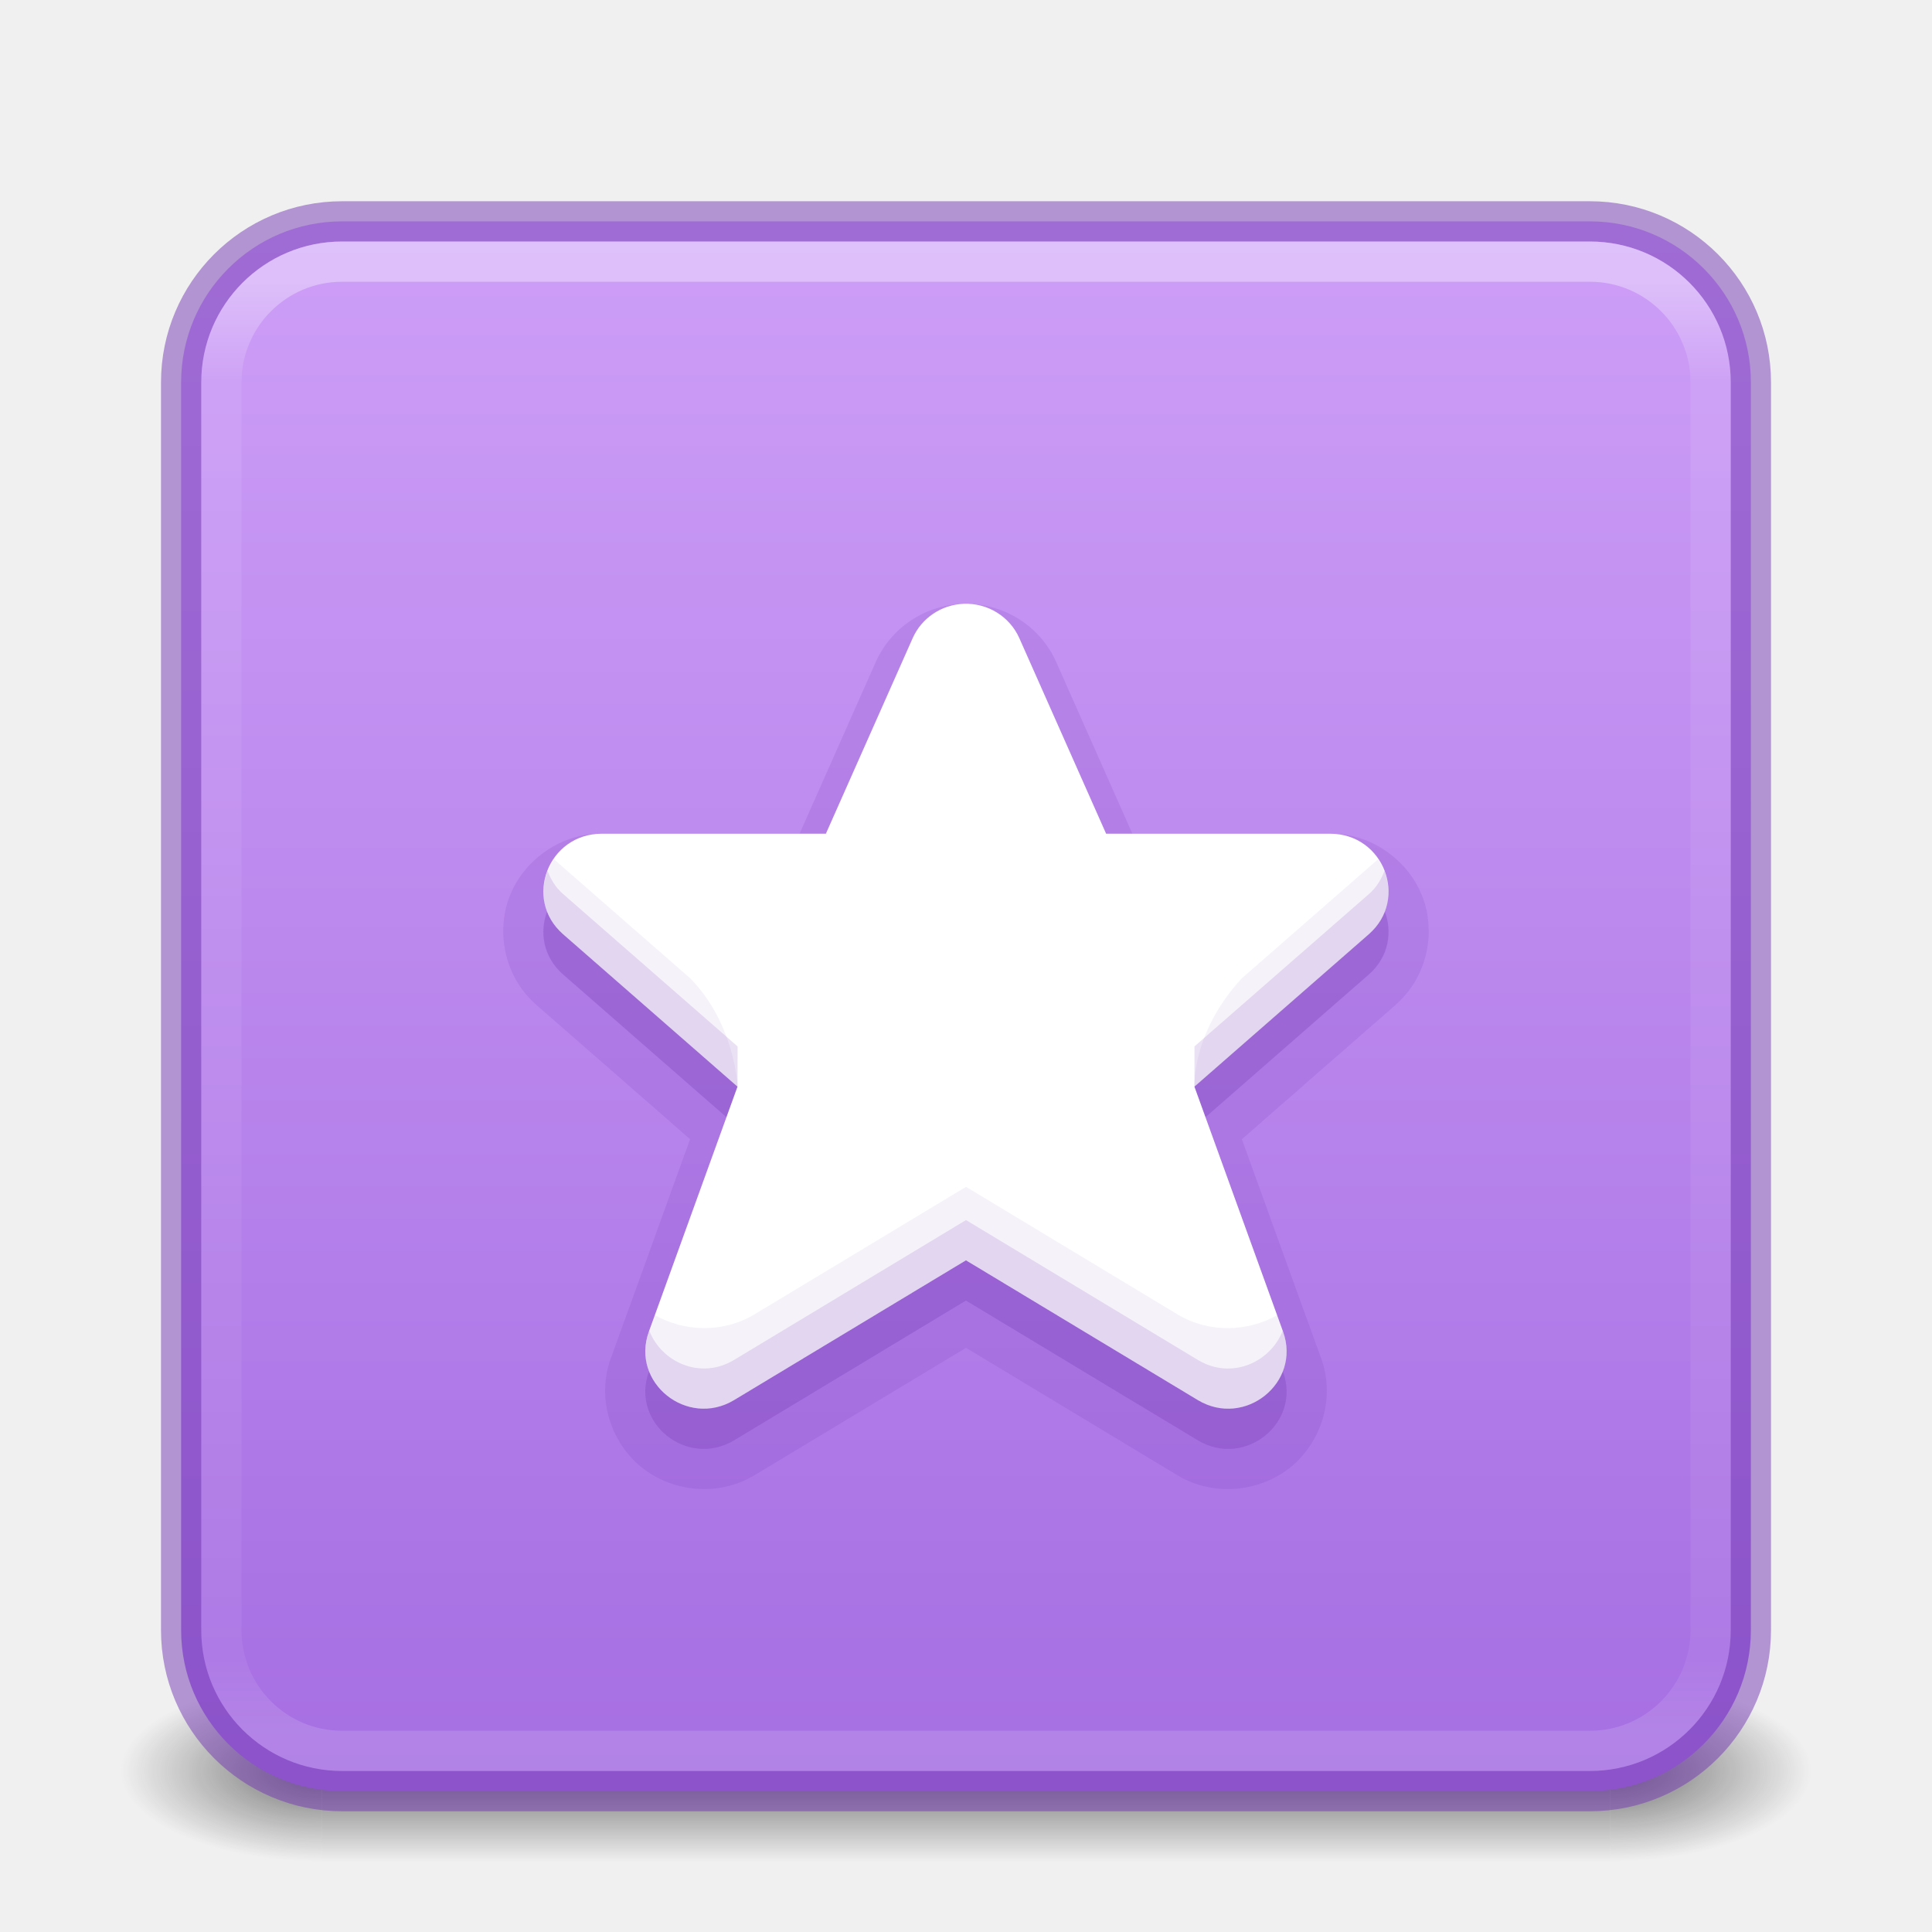
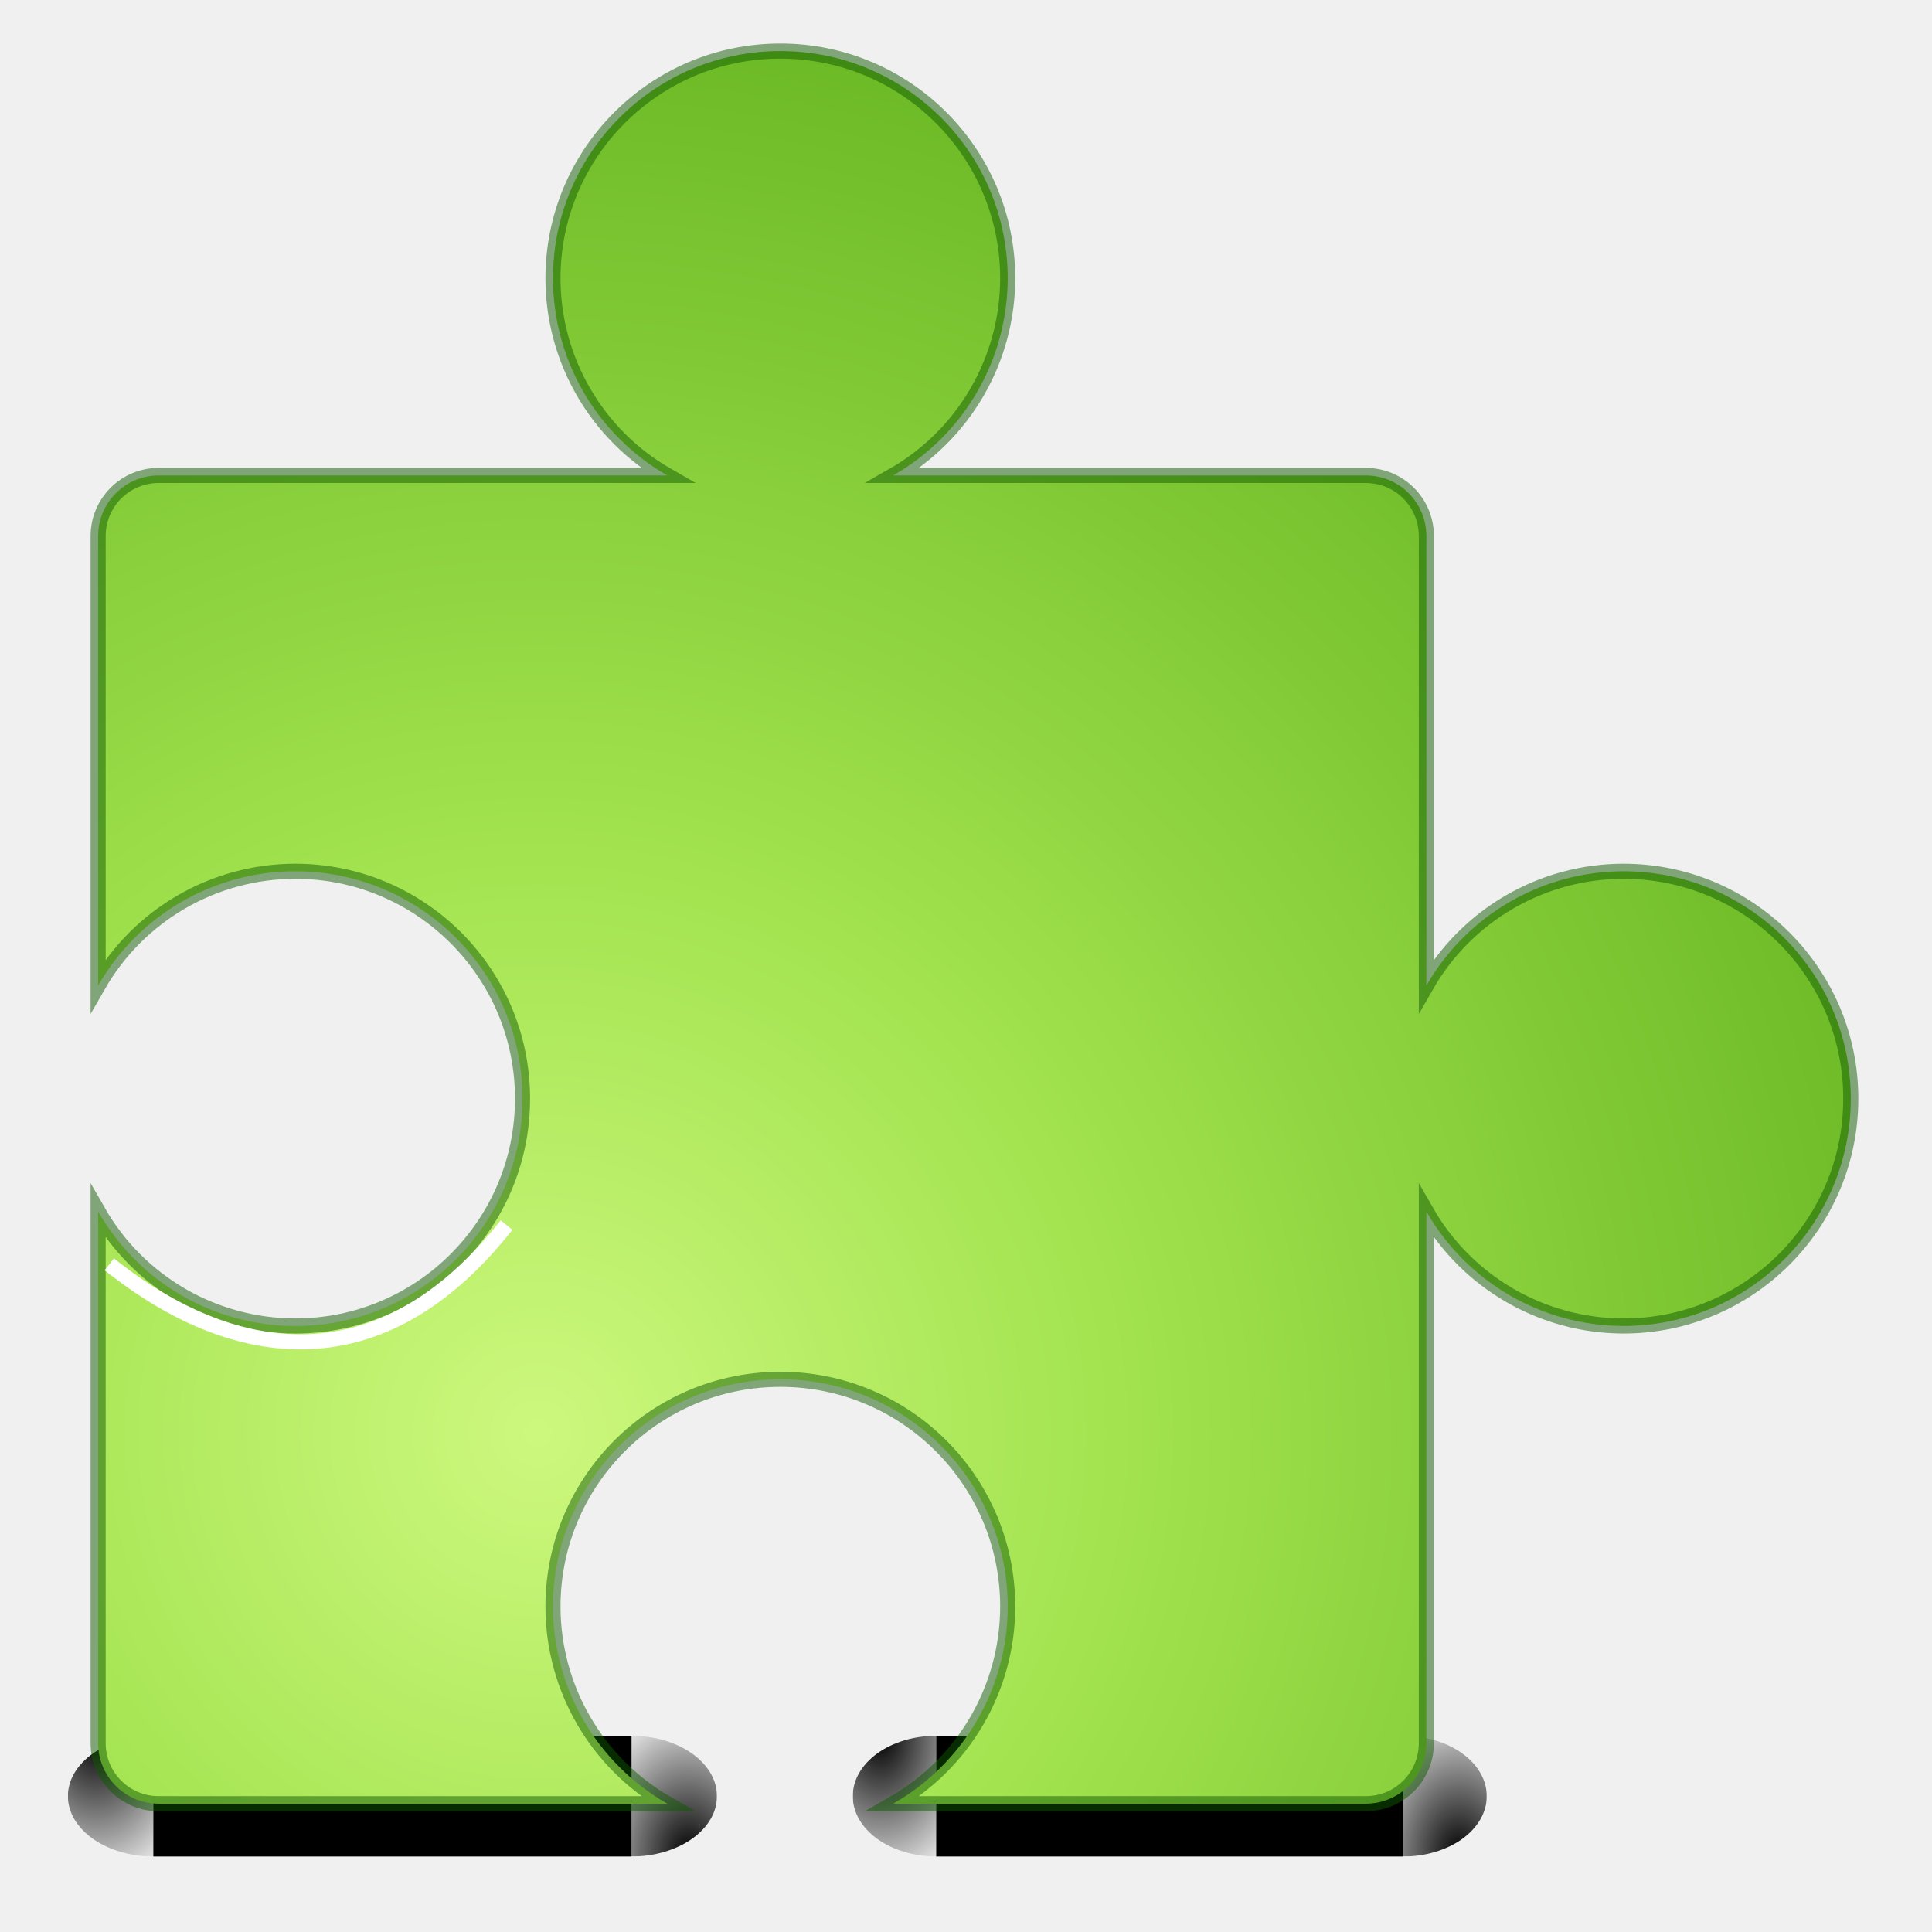
- <svg xmlns="http://www.w3.org/2000/svg" xmlns:xlink="http://www.w3.org/1999/xlink" version="1.1" width="48" height="48" id="svg6649">
-   <defs id="defs6651">
-     <linearGradient id="linearGradient1201">
-       <stop id="stop1193" style="stop-color:#ffffff;stop-opacity:1" offset="0" />
-       <stop id="stop1195" style="stop-color:#ffffff;stop-opacity:0.235" offset="0.068" />
-       <stop id="stop1197" style="stop-color:#ffffff;stop-opacity:0.157" offset="0.947" />
-       <stop id="stop1199" style="stop-color:#ffffff;stop-opacity:0.392" offset="1" />
+ <svg xmlns="http://www.w3.org/2000/svg" id="body_1" width="128" height="128">
+   <defs>
+     <radialGradient cx="66.635%" cy="99.543%" r="127.08%" fx="66.635%" fy="99.543%" gradientUnits="objectBoundingBox" id="1">
+       <stop offset="0%" stop-color="#000000" stop-opacity="1" />
+       <stop offset="100%" stop-color="#000000" stop-opacity="0" />
+     </radialGradient>
+     <mask id="296">
+       <path transform="matrix(2.003784 0 0 1.4 27.98813 -17.4)" d="M7.493 43.5C 7.493 44.163 7.229 44.799 6.761 45.268C 6.292 45.736 5.656 46 4.993 46C 4.33 46 3.694 45.736 3.225 45.268C 2.757 44.799 2.493 44.163 2.493 43.5C 2.493 42.837 2.757 42.201 3.225 41.732C 3.694 41.264 4.33 41 4.993 41C 5.656 41 6.292 41.264 6.761 41.732C 7.229 42.201 7.493 42.837 7.493 43.5z" fill="white" />
+     </mask>
+     <radialGradient cx="66.635%" cy="99.543%" r="127.08%" fx="66.635%" fy="99.543%" gradientUnits="objectBoundingBox" id="837">
+       <stop offset="0%" stop-color="#000000" stop-opacity="1" />
+       <stop offset="100%" stop-color="#000000" stop-opacity="0" />
+     </radialGradient>
+     <mask id="1134">
+       <path transform="matrix(2.003784 0 0 1.4 -20.01187 -104.4)" d="M7.493 43.5C 7.493 44.163 7.229 44.799 6.761 45.268C 6.292 45.736 5.656 46 4.993 46C 4.33 46 3.694 45.736 3.225 45.268C 2.757 44.799 2.493 44.163 2.493 43.5C 2.493 42.837 2.757 42.201 3.225 41.732C 3.694 41.264 4.33 41 4.993 41C 5.656 41 6.292 41.264 6.761 41.732C 7.229 42.201 7.493 42.837 7.493 43.5z" fill="white" />
+     </mask>
+     <linearGradient transform="matrix(1 0 0 1 0 0)" id="1678" x1="25.058" y1="47.028" x2="25.058" y2="39.999">
+       <stop stop-color="#000000" offset="0%" />
+       <stop stop-color="#000000" offset="100%" />
    </linearGradient>
-     <linearGradient id="linearGradient3688-166-749">
-       <stop id="stop2883" style="stop-color:#181818;stop-opacity:1" offset="0" />
-       <stop id="stop2885" style="stop-color:#181818;stop-opacity:0" offset="1" />
+     <radialGradient cx="66.635%" cy="99.543%" r="127.08%" fx="66.635%" fy="99.543%" gradientUnits="objectBoundingBox" id="1923">
+       <stop offset="0%" stop-color="#000000" stop-opacity="1" />
+       <stop offset="100%" stop-color="#000000" stop-opacity="0" />
+     </radialGradient>
+     <mask id="2221">
+       <path transform="matrix(2.003784 0 0 1.4 27.98813 -17.4)" d="M7.493 43.5C 7.493 44.163 7.229 44.799 6.761 45.268C 6.292 45.736 5.656 46 4.993 46C 4.33 46 3.694 45.736 3.225 45.268C 2.757 44.799 2.493 44.163 2.493 43.5C 2.493 42.837 2.757 42.201 3.225 41.732C 3.694 41.264 4.33 41 4.993 41C 5.656 41 6.292 41.264 6.761 41.732C 7.229 42.201 7.493 42.837 7.493 43.5z" fill="white" />
+     </mask>
+     <radialGradient cx="66.635%" cy="99.543%" r="127.08%" fx="66.635%" fy="99.543%" gradientUnits="objectBoundingBox" id="2763">
+       <stop offset="0%" stop-color="#000000" stop-opacity="1" />
+       <stop offset="100%" stop-color="#000000" stop-opacity="0" />
+     </radialGradient>
+     <mask id="3061">
+       <path transform="matrix(2.003784 0 0 1.4 -20.01187 -104.4)" d="M7.493 43.5C 7.493 44.163 7.229 44.799 6.761 45.268C 6.292 45.736 5.656 46 4.993 46C 4.33 46 3.694 45.736 3.225 45.268C 2.757 44.799 2.493 44.163 2.493 43.5C 2.493 42.837 2.757 42.201 3.225 41.732C 3.694 41.264 4.33 41 4.993 41C 5.656 41 6.292 41.264 6.761 41.732C 7.229 42.201 7.493 42.837 7.493 43.5z" fill="white" />
+     </mask>
+     <linearGradient transform="matrix(1 0 0 1 0 0)" id="3605" x1="25.058" y1="47.028" x2="25.058" y2="39.999">
+       <stop stop-color="#000000" offset="0%" />
+       <stop stop-color="#000000" offset="100%" />
    </linearGradient>
-     <linearGradient id="linearGradient3702-501-757">
-       <stop id="stop2895" style="stop-color:#181818;stop-opacity:0" offset="0" />
-       <stop id="stop2897" style="stop-color:#181818;stop-opacity:1" offset="0.5" />
-       <stop id="stop2899" style="stop-color:#181818;stop-opacity:0" offset="1" />
-     </linearGradient>
-     <radialGradient cx="4.993" cy="43.5" r="2.5" fx="4.993" fy="43.5" id="radialGradient3013-6" xlink:href="#linearGradient3688-166-749" gradientUnits="userSpaceOnUse" gradientTransform="matrix(2.003784,0,0,0.8999999,29.98813,4.850003)" />
-     <radialGradient cx="4.993" cy="43.5" r="2.5" fx="4.993" fy="43.5" id="radialGradient3015-1" xlink:href="#linearGradient3688-166-749" gradientUnits="userSpaceOnUse" gradientTransform="matrix(2.003784,0,0,0.8999999,-18.01187,-83.15)" />
-     <linearGradient x1="39" y1="6" x2="39" y2="41.945" id="linearGradient3058-5" xlink:href="#linearGradient1201" gradientUnits="userSpaceOnUse" gradientTransform="translate(4e-6,1.000006)" />
-     <linearGradient xlink:href="#linearGradient3702-501-757" id="linearGradient1191" gradientUnits="userSpaceOnUse" x1="25.058" y1="47.028" x2="25.058" y2="39.999" gradientTransform="matrix(1.142857,0,0,0.6428571,-3.428569,16.03572)" />
-     <linearGradient xlink:href="#linearGradient870" id="linearGradient930-9-2" x1="16.768" y1="2.768" x2="16.768" y2="29.897" gradientUnits="userSpaceOnUse" gradientTransform="matrix(1.444444,0,0,1.444444,0.888913,1.888891)" />
-     <linearGradient id="linearGradient870">
-       <stop id="stop866" offset="0" style="stop-color:#cd9ef7;stop-opacity:1" />
-       <stop id="stop868" offset="1" style="stop-color:#a56de2;stop-opacity:1" />
-     </linearGradient>
+     <radialGradient cx="25%" cy="78.99%" r="127.081%" fx="25%" fy="78.99%" gradientUnits="objectBoundingBox" id="3850">
+       <stop offset="0%" stop-color="#CDF87E" stop-opacity="1" />
+       <stop offset="26.238%" stop-color="#A2E34F" stop-opacity="1" />
+       <stop offset="66.094%" stop-color="#68B723" stop-opacity="1" />
+       <stop offset="100%" stop-color="#1D7E0D" stop-opacity="1" />
+     </radialGradient>
+     <mask id="4277">
+       <path transform="matrix(-6.694915 2.0083338E-08 -0 -6.359722 88.52119 71.78333)" d="M40 9C 40 16.953 36.837 24.589 31.213 30.213C 25.589 35.837 17.953 39 10 39C 2.047 39 -5.589 35.837 -11.213 30.213C -16.837 24.589 -20 16.953 -20 9C -20 1.047 -16.837 -6.589 -11.213 -12.213C -5.589 -17.837 2.047 -21 10 -21C 17.953 -21 25.589 -17.837 31.213 -12.213C 36.837 -6.589 40 1.047 40 9z" fill="white" />
+     </mask>
  </defs>
-   <rect style="opacity:0.6;fill:url(#radialGradient3013-6);fill-opacity:1;stroke:none;stroke-width:0.863" id="rect2801-3-7" y="41.75" x="40" height="4.5" width="5" />
-   <rect style="opacity:0.6;fill:url(#radialGradient3015-1);fill-opacity:1;stroke:none;stroke-width:0.863" id="rect3696-6-3" transform="scale(-1)" y="-46.25" x="-8" height="4.5" width="5" />
-   <rect style="opacity:0.6;fill:url(#linearGradient1191);fill-opacity:1;stroke:none;stroke-width:0.863" id="rect3700-4-6" y="41.75" x="8" height="4.5" width="32" />
-   <rect style="color:#000000;display:inline;overflow:visible;visibility:visible;opacity:1;fill:url(#linearGradient930-9-2);fill-opacity:1;fill-rule:nonzero;stroke:#7239b3;stroke-width:1;stroke-opacity:0.5;marker:none;enable-background:accumulate;font-variation-settings:normal;vector-effect:none;stroke-linecap:butt;stroke-linejoin:miter;stroke-miterlimit:4;stroke-dasharray:none;stroke-dashoffset:0;stop-color:#000000;stop-opacity:1" id="rect5505-21-1" y="5.5" x="4.5" ry="4" rx="4" height="39" width="39" />
-   <rect style="opacity:0.35;fill:none;stroke:url(#linearGradient3058-5);stroke-width:1;stroke-linecap:round;stroke-linejoin:round;stroke-miterlimit:4;stroke-dasharray:none;stroke-dashoffset:0;stroke-opacity:1" id="rect6741-2" y="6.5" x="5.5" ry="3" rx="3" height="37" width="37" />
-   <path id="path1047-9-53-6-2" class="warning" d="m 23.941,16.001 c -0.554,0.023 -1.045,0.355 -1.267,0.856 l -2.155,4.856 h -5.569 c -1.331,0.001 -1.956,1.624 -0.962,2.496 l 4.335,3.788 -2.203,6.089 c -0.456,1.267 0.954,2.397 2.118,1.699 l 5.761,-3.473 5.761,3.473 c 1.165,0.699 2.574,-0.432 2.118,-1.699 l -2.203,-6.089 4.335,-3.788 c 0.994,-0.873 0.369,-2.495 -0.962,-2.496 H 27.481 l -2.155,-4.856 c -0.239,-0.54 -0.789,-0.88 -1.386,-0.856 z" style="font-variation-settings:normal;opacity:0.3;vector-effect:none;fill:#7239b3;fill-opacity:1;stroke:none;stroke-width:1;stroke-linecap:butt;stroke-linejoin:miter;stroke-miterlimit:4;stroke-dasharray:none;stroke-dashoffset:0;stroke-opacity:1;marker:none;stop-color:#000000;stop-opacity:1" />
-   <path id="path1047-9-53-6-2-9" style="font-variation-settings:normal;opacity:0.15;vector-effect:none;fill:#7239b3;fill-opacity:1;stroke:none;stroke-width:1;stroke-linecap:butt;stroke-linejoin:miter;stroke-miterlimit:4;stroke-dasharray:none;stroke-dashoffset:0;stroke-opacity:1;marker:none;stop-color:#000000;stop-opacity:1" d="m 23.9,16 c -0.929,0.039 -1.767,0.597 -2.145,1.451 l -1.889,4.258 h -4.918 a 1.004,1.004 0 0 0 -0.002,0 c -1.074,0.001 -1.954,0.7 -2.287,1.566 -0.333,0.866 -0.141,1.981 0.666,2.689 a 1.004,1.004 0 0 0 0.002,0.002 l 3.818,3.336 -1.969,5.443 a 1.004,1.004 0 0 0 -0.002,0.002 c -0.371,1.033 0.033,2.119 0.768,2.709 0.735,0.59 1.87,0.755 2.811,0.191 a 1.004,1.004 0 0 0 0.002,-0.002 L 24,34.484 l 5.244,3.162 a 1.004,1.004 0 0 0 0.002,0.002 c 0.94,0.564 2.076,0.398 2.811,-0.191 0.735,-0.59 1.139,-1.676 0.768,-2.709 a 1.004,1.004 0 0 0 -0.002,-0.002 l -1.969,-5.443 3.818,-3.336 a 1.004,1.004 0 0 0 0.002,-0.002 c 0.807,-0.709 0.999,-1.823 0.666,-2.689 -0.333,-0.866 -1.214,-1.565 -2.287,-1.566 a 1.004,1.004 0 0 0 -0.002,0 H 28.133 L 26.244,17.451 C 25.838,16.533 24.903,15.961 23.902,16 a 1.004,1.004 0 0 0 -0.002,0 z" transform="translate(0,-0.9980854)" />
-   <path id="path1047-9" class="warning" d="m 23.941,15.001 c -0.554,0.023 -1.045,0.355 -1.267,0.856 l -2.155,4.856 h -5.569 c -1.331,0.001 -1.956,1.624 -0.962,2.496 l 4.335,3.788 -2.203,6.089 c -0.456,1.267 0.954,2.397 2.118,1.699 l 5.761,-3.473 5.761,3.473 c 1.165,0.699 2.574,-0.432 2.118,-1.699 l -2.203,-6.089 4.335,-3.788 c 0.994,-0.873 0.369,-2.495 -0.962,-2.496 H 27.481 l -2.155,-4.856 c -0.239,-0.54 -0.789,-0.88 -1.386,-0.856 z" style="font-variation-settings:normal;vector-effect:none;fill:#ffffff;fill-opacity:1;stroke:none;stroke-width:1;stroke-linecap:butt;stroke-linejoin:miter;stroke-miterlimit:4;stroke-dasharray:none;stroke-dashoffset:0;stroke-opacity:1;marker:none;stop-color:#000000" />
-   <path id="path1047-9-53" style="font-variation-settings:normal;opacity:0.15;vector-effect:none;fill:#7239b3;fill-opacity:1;stroke:none;stroke-width:1;stroke-linecap:butt;stroke-linejoin:miter;stroke-miterlimit:4;stroke-dasharray:none;stroke-dashoffset:0;stroke-opacity:1;marker:none;stop-color:#000000;stop-opacity:1" d="m 13.602,21.629 c -0.202,0.516 -0.113,1.144 0.387,1.582 l 4.336,3.787 1.9e-4,-1 -4.336,-3.787 C 13.795,22.041 13.679,21.838 13.602,21.629 Z m 20.797,0 c -0.078,0.209 -0.193,0.412 -0.387,0.582 l -4.336,3.787 2.2e-4,1 4.336,-3.787 c 0.499,-0.438 0.588,-1.066 0.387,-1.582 z M 24,30.312 18.238,33.787 c -0.846,0.507 -1.812,0.045 -2.107,-0.729 l -0.01,0.029 c -0.456,1.267 0.952,2.398 2.117,1.699 L 24,31.312 l 5.762,3.475 c 1.165,0.699 2.573,-0.432 2.117,-1.699 l -0.01,-0.029 c -0.296,0.774 -1.262,1.236 -2.107,0.729 z" />
-   <path id="path1047-9-53-6" style="font-variation-settings:normal;opacity:0.07;vector-effect:none;fill:#7239b3;fill-opacity:1;stroke:none;stroke-width:1;stroke-linecap:butt;stroke-linejoin:miter;stroke-miterlimit:4;stroke-dasharray:none;stroke-dashoffset:0;stroke-opacity:1;marker:none;stop-color:#000000;stop-opacity:1" d="m 13.76,21.346 c -0.372,0.551 -0.368,1.341 0.229,1.865 l 4.336,3.787 c 0,0 -0.059,-1.552 -1.178,-2.694 z m 20.48,0 -3.387,2.959 c -1.246,1.346 -1.178,2.694 -1.178,2.694 l 4.336,-3.787 c 0.597,-0.524 0.601,-1.314 0.229,-1.865 z M 24,29.486 l -5.244,3.162 c -6.52e-4,6.5e-4 -0.001,0.001 -0.002,0.002 -0.811,0.486 -1.765,0.428 -2.484,0.025 l -0.148,0.412 c -0.456,1.267 0.952,2.398 2.117,1.699 L 24,31.312 l 5.762,3.475 c 1.165,0.699 2.573,-0.432 2.117,-1.699 l -0.148,-0.412 c -0.719,0.403 -1.674,0.461 -2.484,-0.025 -6.5e-4,-6.52e-4 -0.001,-0.001 -0.002,-0.002 z" />
+   <g transform="matrix(1 0 0 1 0 0)">
+     <g transform="matrix(1.105263 0 0 1.142857 50.97368 69.28571)">
+       <path d="M38 40L43 40L43 47L38 47z" stroke="none" mask="url(#296)" fill="url(#1)" />
+       <path transform="matrix(-1 -0 -0 -1 0 0)" d="M-10 -47L-5 -47L-5 -40L-10 -40z" stroke="none" mask="url(#1134)" fill="url(#837)" />
+       <path d="M10 40L38 40L38 47L10 47z" stroke="none" fill="url(#1678)" />
+     </g>
+     <g transform="matrix(1.131579 0 0 1.142857 -1.157895 69.28571)">
+       <path d="M38 40L43 40L43 47L38 47z" stroke="none" mask="url(#2221)" fill="url(#1923)" />
+       <path transform="matrix(-1 -0 -0 -1 0 0)" d="M-10 -47L-5 -47L-5 -40L-10 -40z" stroke="none" mask="url(#3061)" fill="url(#2763)" />
+       <path d="M10 40L38 40L38 47L10 47z" stroke="none" fill="url(#3605)" />
+     </g>
+     <path d="M51.699 3.383C 43.38 3.383 36.636 10.127 36.636 18.446C 36.641 23.84 39.53 28.819 44.211 31.5L44.211 31.5L10.518 31.5C 8.292 31.5 6.501 33.291 6.501 35.517L6.501 35.517L6.501 65.299C 9.182 60.619 14.162 57.73 19.556 57.725C 27.875 57.725 34.619 64.469 34.619 72.787C 34.619 81.106 27.875 87.85 19.556 87.85C 14.159 87.842 9.179 84.948 6.501 80.264L6.501 80.264L6.501 115.484C 6.501 117.709 8.292 119.5 10.518 119.5L10.518 119.5L44.211 119.5C 39.53 116.819 36.641 111.84 36.636 106.446C 36.636 98.127 43.38 91.384 51.699 91.384C 60.019 91.384 66.763 98.127 66.763 106.446C 66.755 111.842 63.861 116.822 59.176 119.5L59.176 119.5L90.483 119.5C 92.709 119.5 94.5 117.709 94.5 115.484L94.5 115.484L94.5 80.264C 97.179 84.948 102.159 87.842 107.555 87.85C 115.875 87.85 122.619 81.106 122.619 72.787C 122.619 64.469 115.875 57.725 107.555 57.725C 102.161 57.73 97.182 60.619 94.5 65.299L94.5 65.299L94.5 35.517C 94.5 33.291 92.709 31.5 90.483 31.5L90.483 31.5L59.176 31.5C 63.861 28.822 66.755 23.842 66.763 18.446C 66.763 10.127 60.019 3.383 51.699 3.383L51.699 3.383L51.699 3.383z" stroke="#0F5A00" stroke-width="1" mask="url(#4277)" fill="url(#3850)" stroke-opacity="0.494" />
+     <path d="M45.678 32.5L10.117 32.5C 9.004 32.5 7.509 33.896 7.509 35.009L7.509 35.009L7.509 61.796C 10.59 59.169 14.506 56.723 18.555 56.716C 27.984 56.716 35.627 63.36 35.627 72.787C 35.627 82.215 28.584 88.858 19.155 88.858C 15.108 88.858 10.594 86.42 7.509 83.802L7.509 83.802L7.509 115.992C 7.509 117.105 9.004 118.5 10.117 118.5L10.117 118.5L40.707 118.5C 37.585 114.838 35.634 111.003 35.627 106.954C 35.627 97.526 42.545 90.384 51.699 90.384C 60.77 90.384 67.771 97.526 67.771 106.954C 67.771 111 65.79 114.877 62.715 118.5L62.715 118.5L90.991 118.5C 92.104 118.5 93.5 117.105 93.5 115.992L93.5 115.992L93.5 78.808L95.013 78.808L95.017 78.808C 97.044 83.671 102.294 86.84 107.563 86.842C 114.747 86.842 121.619 80.842 121.619 72.787C 121.619 64.876 115.285 58.733 107.563 58.733C 102.296 58.738 97.049 61.909 95.025 66.771C 95.021 66.771 95.018 66.767 95.013 66.767L95.013 66.767L93.5 66.767L93.5 35.509C 93.5 33.524 91.765 32.5 90.491 32.5L90.491 32.5L57.721 32.5L57.623 28.217L45.678 28.358L45.678 32.5z" stroke="#000000" stroke-width="1" fill="none" stroke-opacity="0" />
+     <path d="M46.2 31.117C 45.454 31.117 43.831 30.44 41.468 28.078C 39.106 25.716 37.644 22.052 37.644 18.447C 37.644 10.572 44.006 4.393 51.699 4.393C 59.468 4.393 65.755 10.719 65.755 18.347C 65.755 21.952 64.293 25.716 61.931 28.078C 59.568 30.44 57.794 31.191 57.147 31.191" stroke="#000000" stroke-width="1" fill="none" stroke-opacity="0" />
+     <path d="M95.016 66.771C 95.262 65.851 95.587 64.919 97.95 62.557C 100.312 60.195 103.658 58.733 108.1 58.733C 115.31 58.733 121.736 65.578 121.736 72.787C 121.736 79.997 114.891 86.842 107.68 86.842C 104.075 86.842 100.312 85.38 97.949 83.018C 95.587 80.656 95.249 79.706 95.008 78.808" stroke="#000000" stroke-width="1" fill="none" stroke-opacity="0" />
+     <path d="M7.635 84.074C 14.999 89.797 24.711 92.061 33.245 81.553" stroke="#FFFFFF" stroke-width="1" stroke-linecap="square" fill="none" />
+   </g>
</svg>
